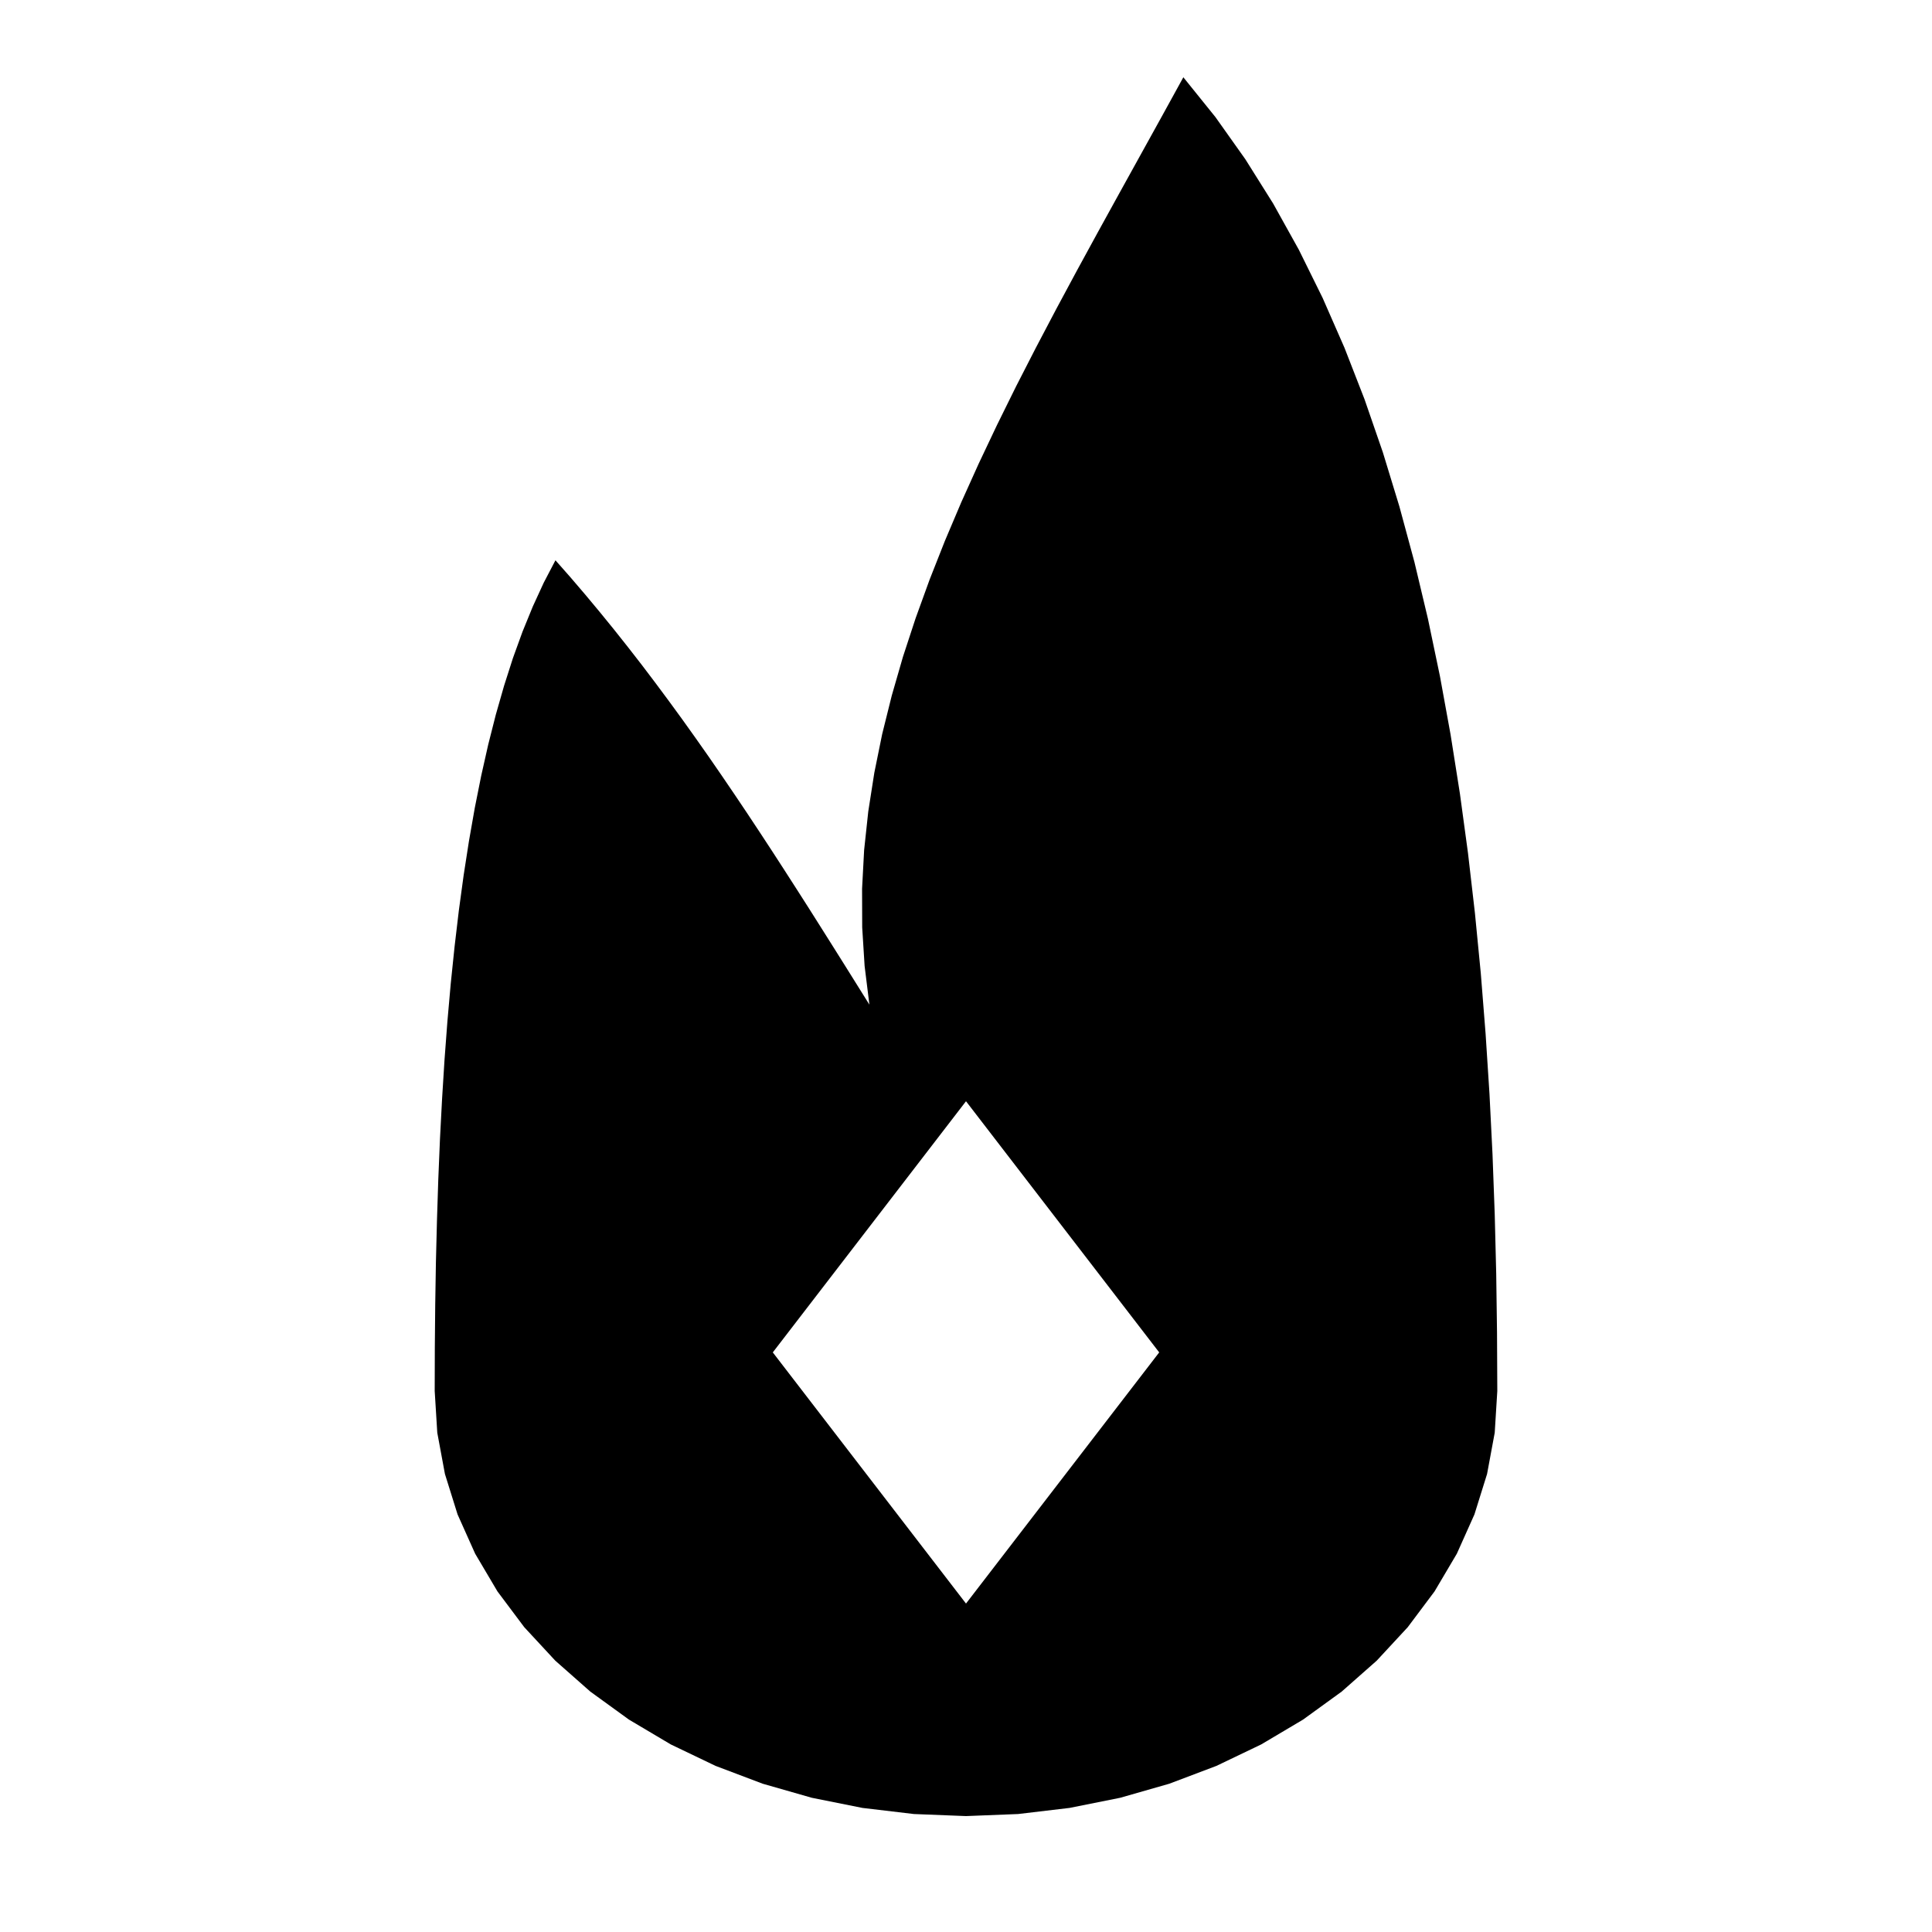
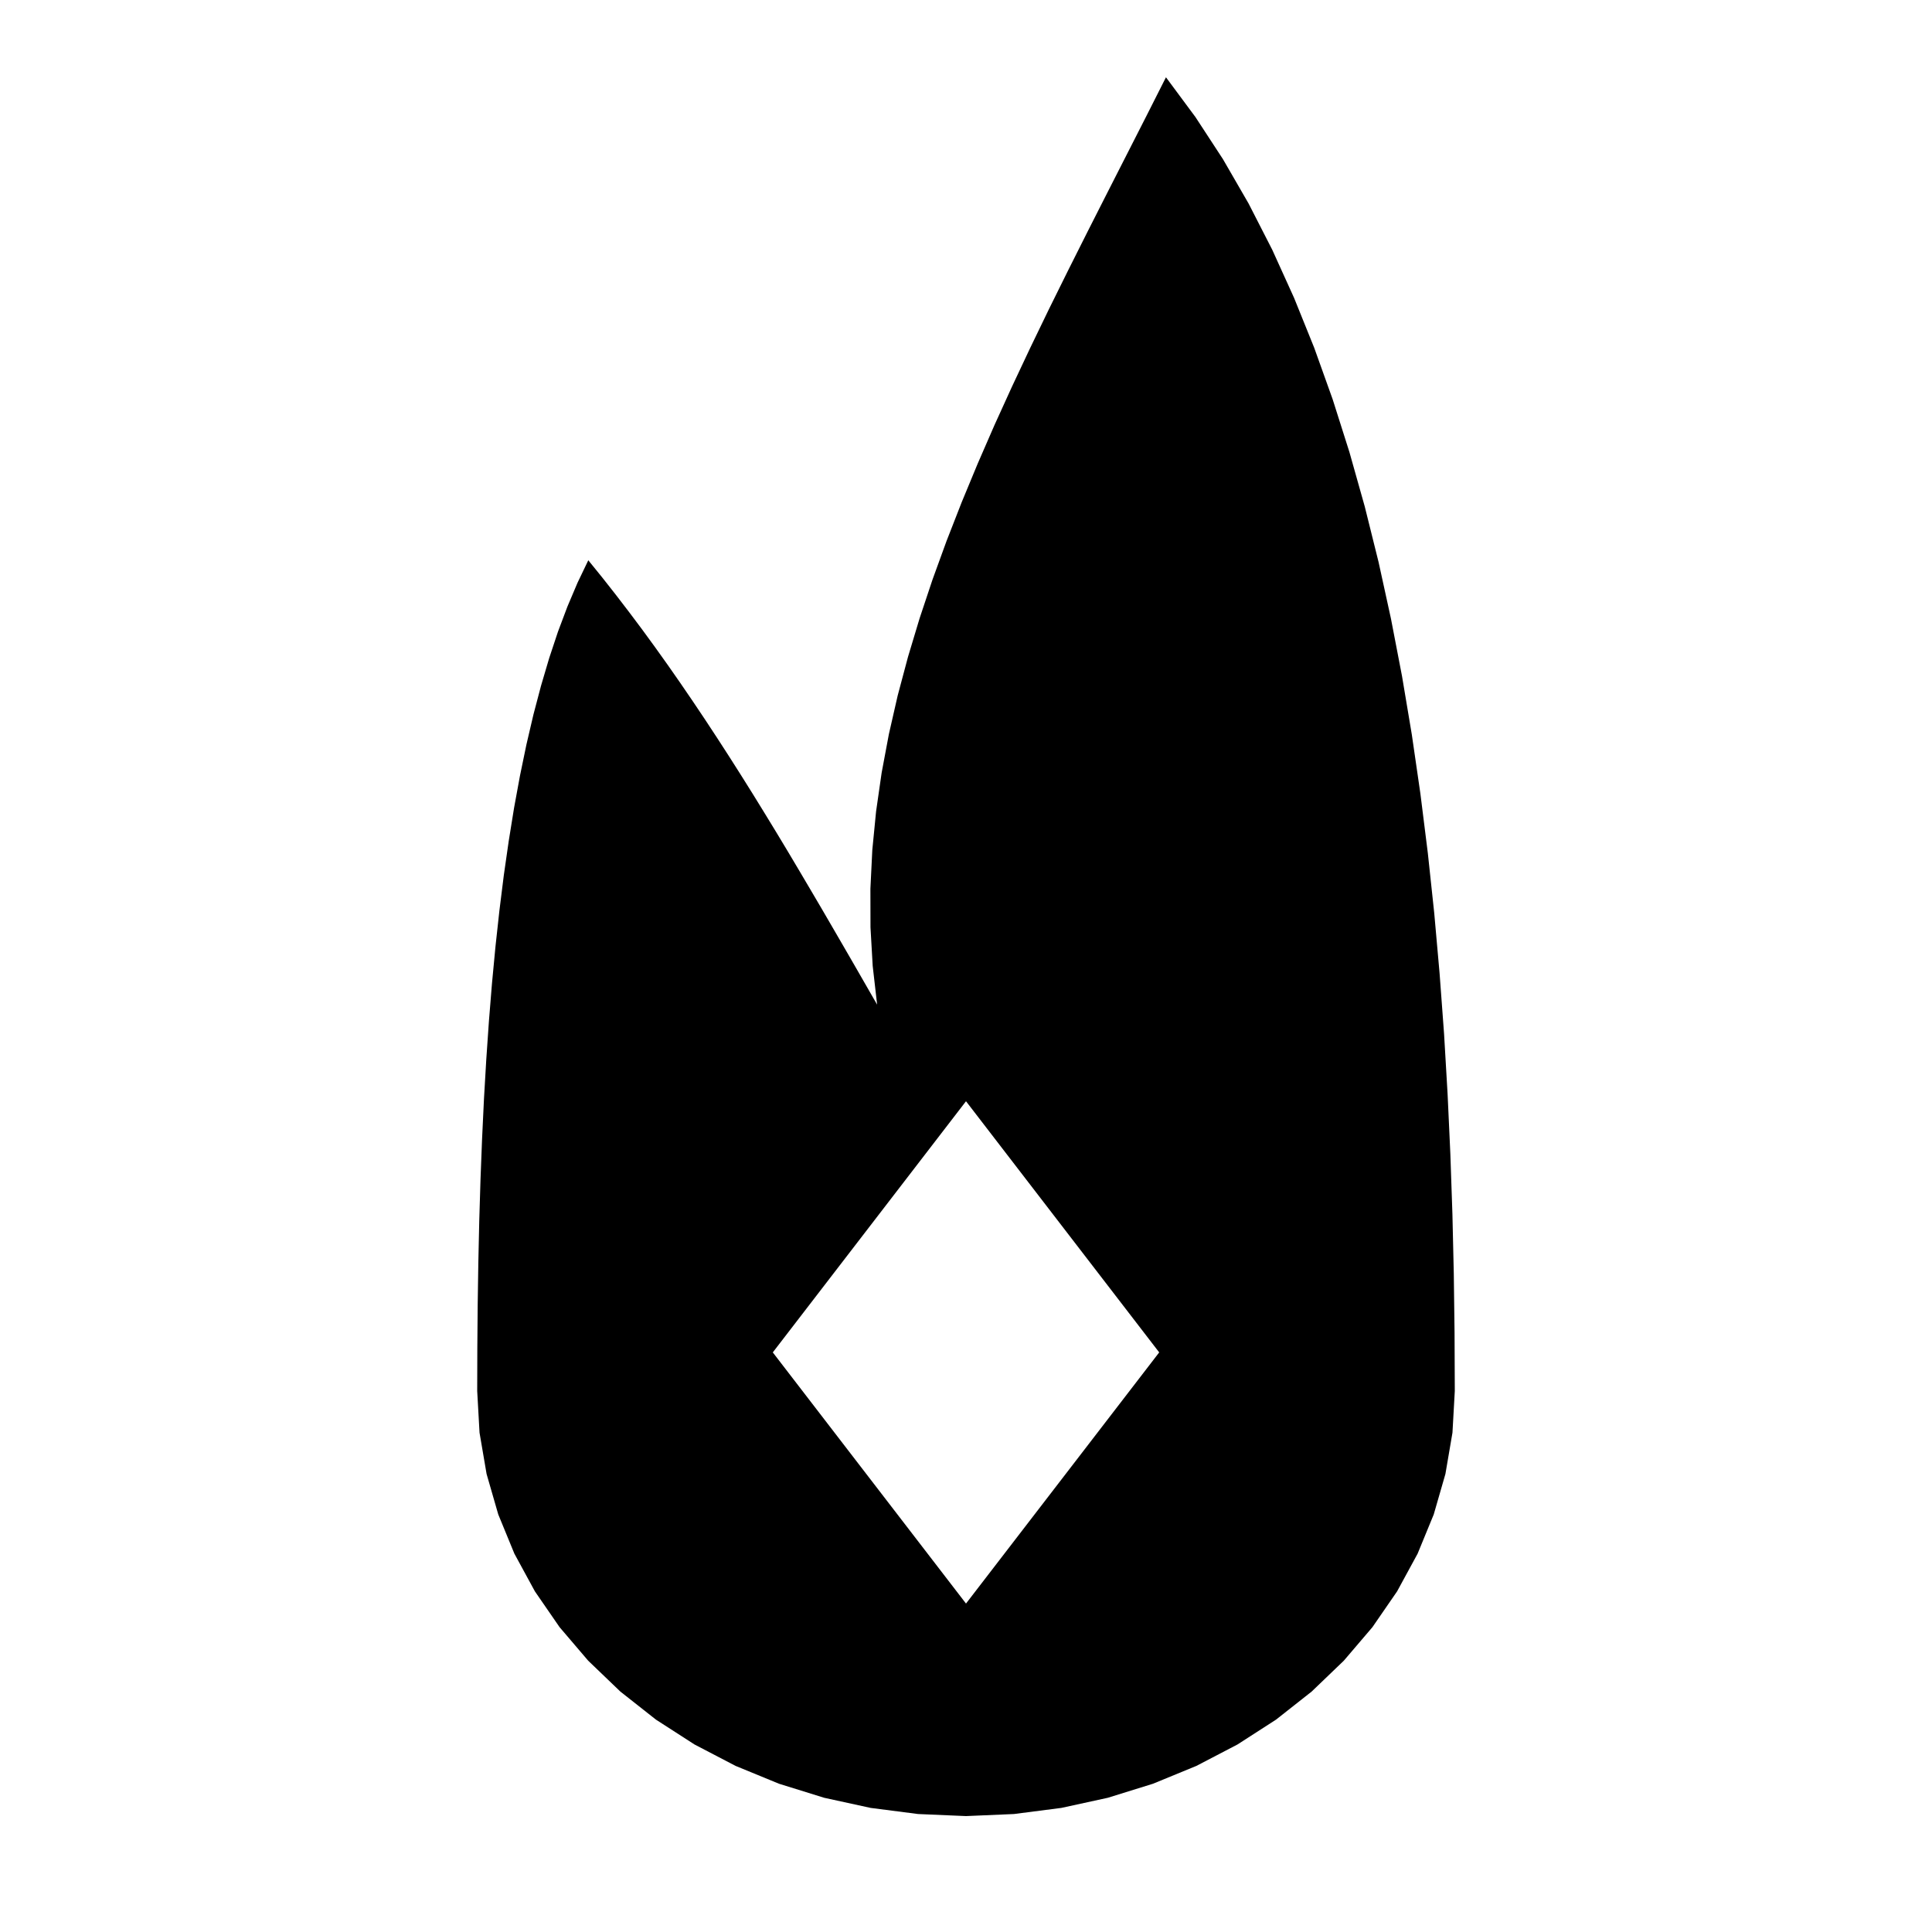
<svg xmlns="http://www.w3.org/2000/svg" width="480" height="480" viewBox="0 0 480 480">
-   <path fill="#000" fill-rule="evenodd" d="M372.0 345.6 L371.93 331.11 L371.73 316.44 L371.36 301.65 L370.81 286.76 L370.06 271.79 L369.09 256.8 L367.9 241.81 L366.44 226.84 L364.72 211.95 L362.71 197.16 L360.39 182.49 L357.75 168.0 L354.76 153.71 L351.41 139.64 L347.68 125.85 L343.56 112.36 L339.01 99.19 L334.03 86.4 L328.6 74.01 L322.69 62.04 L316.3 50.55 L309.4 39.56 L301.97 29.09 L294.0 19.2 L288.72 28.8 L283.41 38.4 L278.1 48.0 L272.81 57.6 L267.57 67.2 L262.41 76.8 L257.36 86.4 L252.44 96.0 L247.7 105.6 L243.15 115.2 L238.82 124.8 L234.75 134.4 L230.96 144.0 L227.48 153.6 L224.33 163.2 L221.56 172.8 L219.17 182.4 L217.22 192.0 L215.72 201.6 L214.69 211.2 L214.18 220.8 L214.21 230.4 L214.81 240.0 L216.0 249.6 L213.0 244.8 L210.0 240.0 L206.99 235.21 L203.97 230.42 L200.95 225.64 L197.91 220.88 L194.85 216.12 L191.78 211.38 L188.68 206.65 L185.57 201.95 L182.42 197.26 L179.25 192.6 L176.05 187.96 L172.81 183.35 L169.54 178.77 L166.22 174.22 L162.87 169.71 L159.47 165.22 L156.02 160.78 L152.53 156.38 L148.98 152.02 L145.38 147.7 L141.72 143.42 L138.0 139.2 L135.09 144.77 L132.37 150.69 L129.82 156.93 L127.44 163.49 L125.24 170.36 L123.19 177.53 L121.3 184.98 L119.56 192.71 L117.96 200.71 L116.51 208.96 L115.19 217.46 L114.0 226.2 L112.94 235.16 L111.99 244.34 L111.16 253.72 L110.44 263.29 L109.83 273.05 L109.31 282.97 L108.89 293.07 L108.56 303.31 L108.3 313.7 L108.13 324.21 L108.03 334.85 L108.0 345.6 L108.64 355.95 L110.54 366.2 L113.68 376.25 L118.05 386.01 L123.59 395.38 L130.25 404.27 L137.96 412.59 L146.66 420.27 L156.26 427.23 L166.66 433.4 L177.78 438.73 L189.49 443.16 L201.68 446.65 L214.25 449.17 L227.06 450.69 L240.0 451.2 L252.94 450.69 L265.75 449.17 L278.32 446.65 L290.51 443.16 L302.22 438.73 L313.34 433.4 L323.74 427.23 L333.34 420.27 L342.04 412.59 L349.75 404.27 L356.41 395.38 L361.95 386.01 L366.32 376.25 L369.46 366.2 L371.36 355.95 Z M240.0 273.6 L288.0 336.0 L240.0 398.4 L192.0 336.0 Z" />
+   <path fill="#000" fill-rule="evenodd" d="M360.86 355.95 L359.11 366.2 L356.21 376.25 L352.2 386.01 L347.1 395.38 L340.97 404.27 L333.87 412.59 L325.87 420.27 L317.04 427.23 L307.47 433.4 L297.25 438.73 L286.47 443.16 L275.25 446.65 L263.69 449.17 L251.9 450.69 L240.0 451.2 L228.1 450.69 L216.31 449.17 L204.75 446.65 L193.53 443.16 L182.75 438.73 L172.53 433.4 L162.96 427.23 L154.13 420.27 L146.13 412.59 L139.03 404.27 L132.9 395.38 L127.8 386.01 L123.79 376.25 L120.89 366.2 L119.14 355.95 L118.56 345.6 L118.59 334.85 L118.68 324.21 L118.84 313.7 L119.07 303.31 L119.38 293.07 L119.77 282.97 L120.24 273.05 L120.81 263.29 L121.47 253.72 L122.23 244.34 L123.1 235.16 L124.08 226.2 L125.17 217.46 L126.39 208.96 L127.72 200.71 L129.19 192.71 L130.79 184.98 L132.53 177.53 L134.42 170.36 L136.45 163.49 L138.63 156.93 L140.98 150.69 L143.49 144.77 L146.16 139.2 L149.58 143.42 L152.95 147.7 L156.26 152.02 L159.53 156.38 L162.74 160.78 L165.91 165.22 L169.04 169.71 L172.12 174.22 L175.17 178.77 L178.18 183.35 L181.16 187.96 L184.11 192.6 L187.03 197.26 L189.92 201.95 L192.79 206.65 L195.64 211.38 L198.46 216.12 L201.27 220.88 L204.07 225.64 L206.85 230.42 L209.63 235.21 L212.4 240.0 L215.16 244.8 L217.92 249.6 L216.82 240.0 L216.27 230.4 L216.25 220.8 L216.72 211.2 L217.66 201.6 L219.04 192.0 L220.84 182.4 L223.03 172.8 L225.59 163.2 L228.48 153.6 L231.68 144.0 L235.17 134.4 L238.92 124.8 L242.9 115.2 L247.08 105.6 L251.45 96.0 L255.97 86.4 L260.61 76.8 L265.36 67.2 L270.18 57.6 L275.05 48.0 L279.94 38.4 L284.83 28.8 L289.68 19.2 L297.01 29.09 L303.85 39.56 L310.2 50.55 L316.08 62.04 L321.51 74.01 L326.51 86.4 L331.09 99.19 L335.27 112.36 L339.07 125.85 L342.5 139.64 L345.58 153.71 L348.33 168.0 L350.76 182.49 L352.89 197.16 L354.74 211.95 L356.33 226.84 L357.66 241.81 L358.77 256.8 L359.65 271.79 L360.34 286.76 L360.85 301.65 L361.19 316.44 L361.38 331.11 L361.44 345.6 Z M240.0 273.6 L288.0 336.0 L240.0 398.4 L192.0 336.0 Z" />
</svg>
